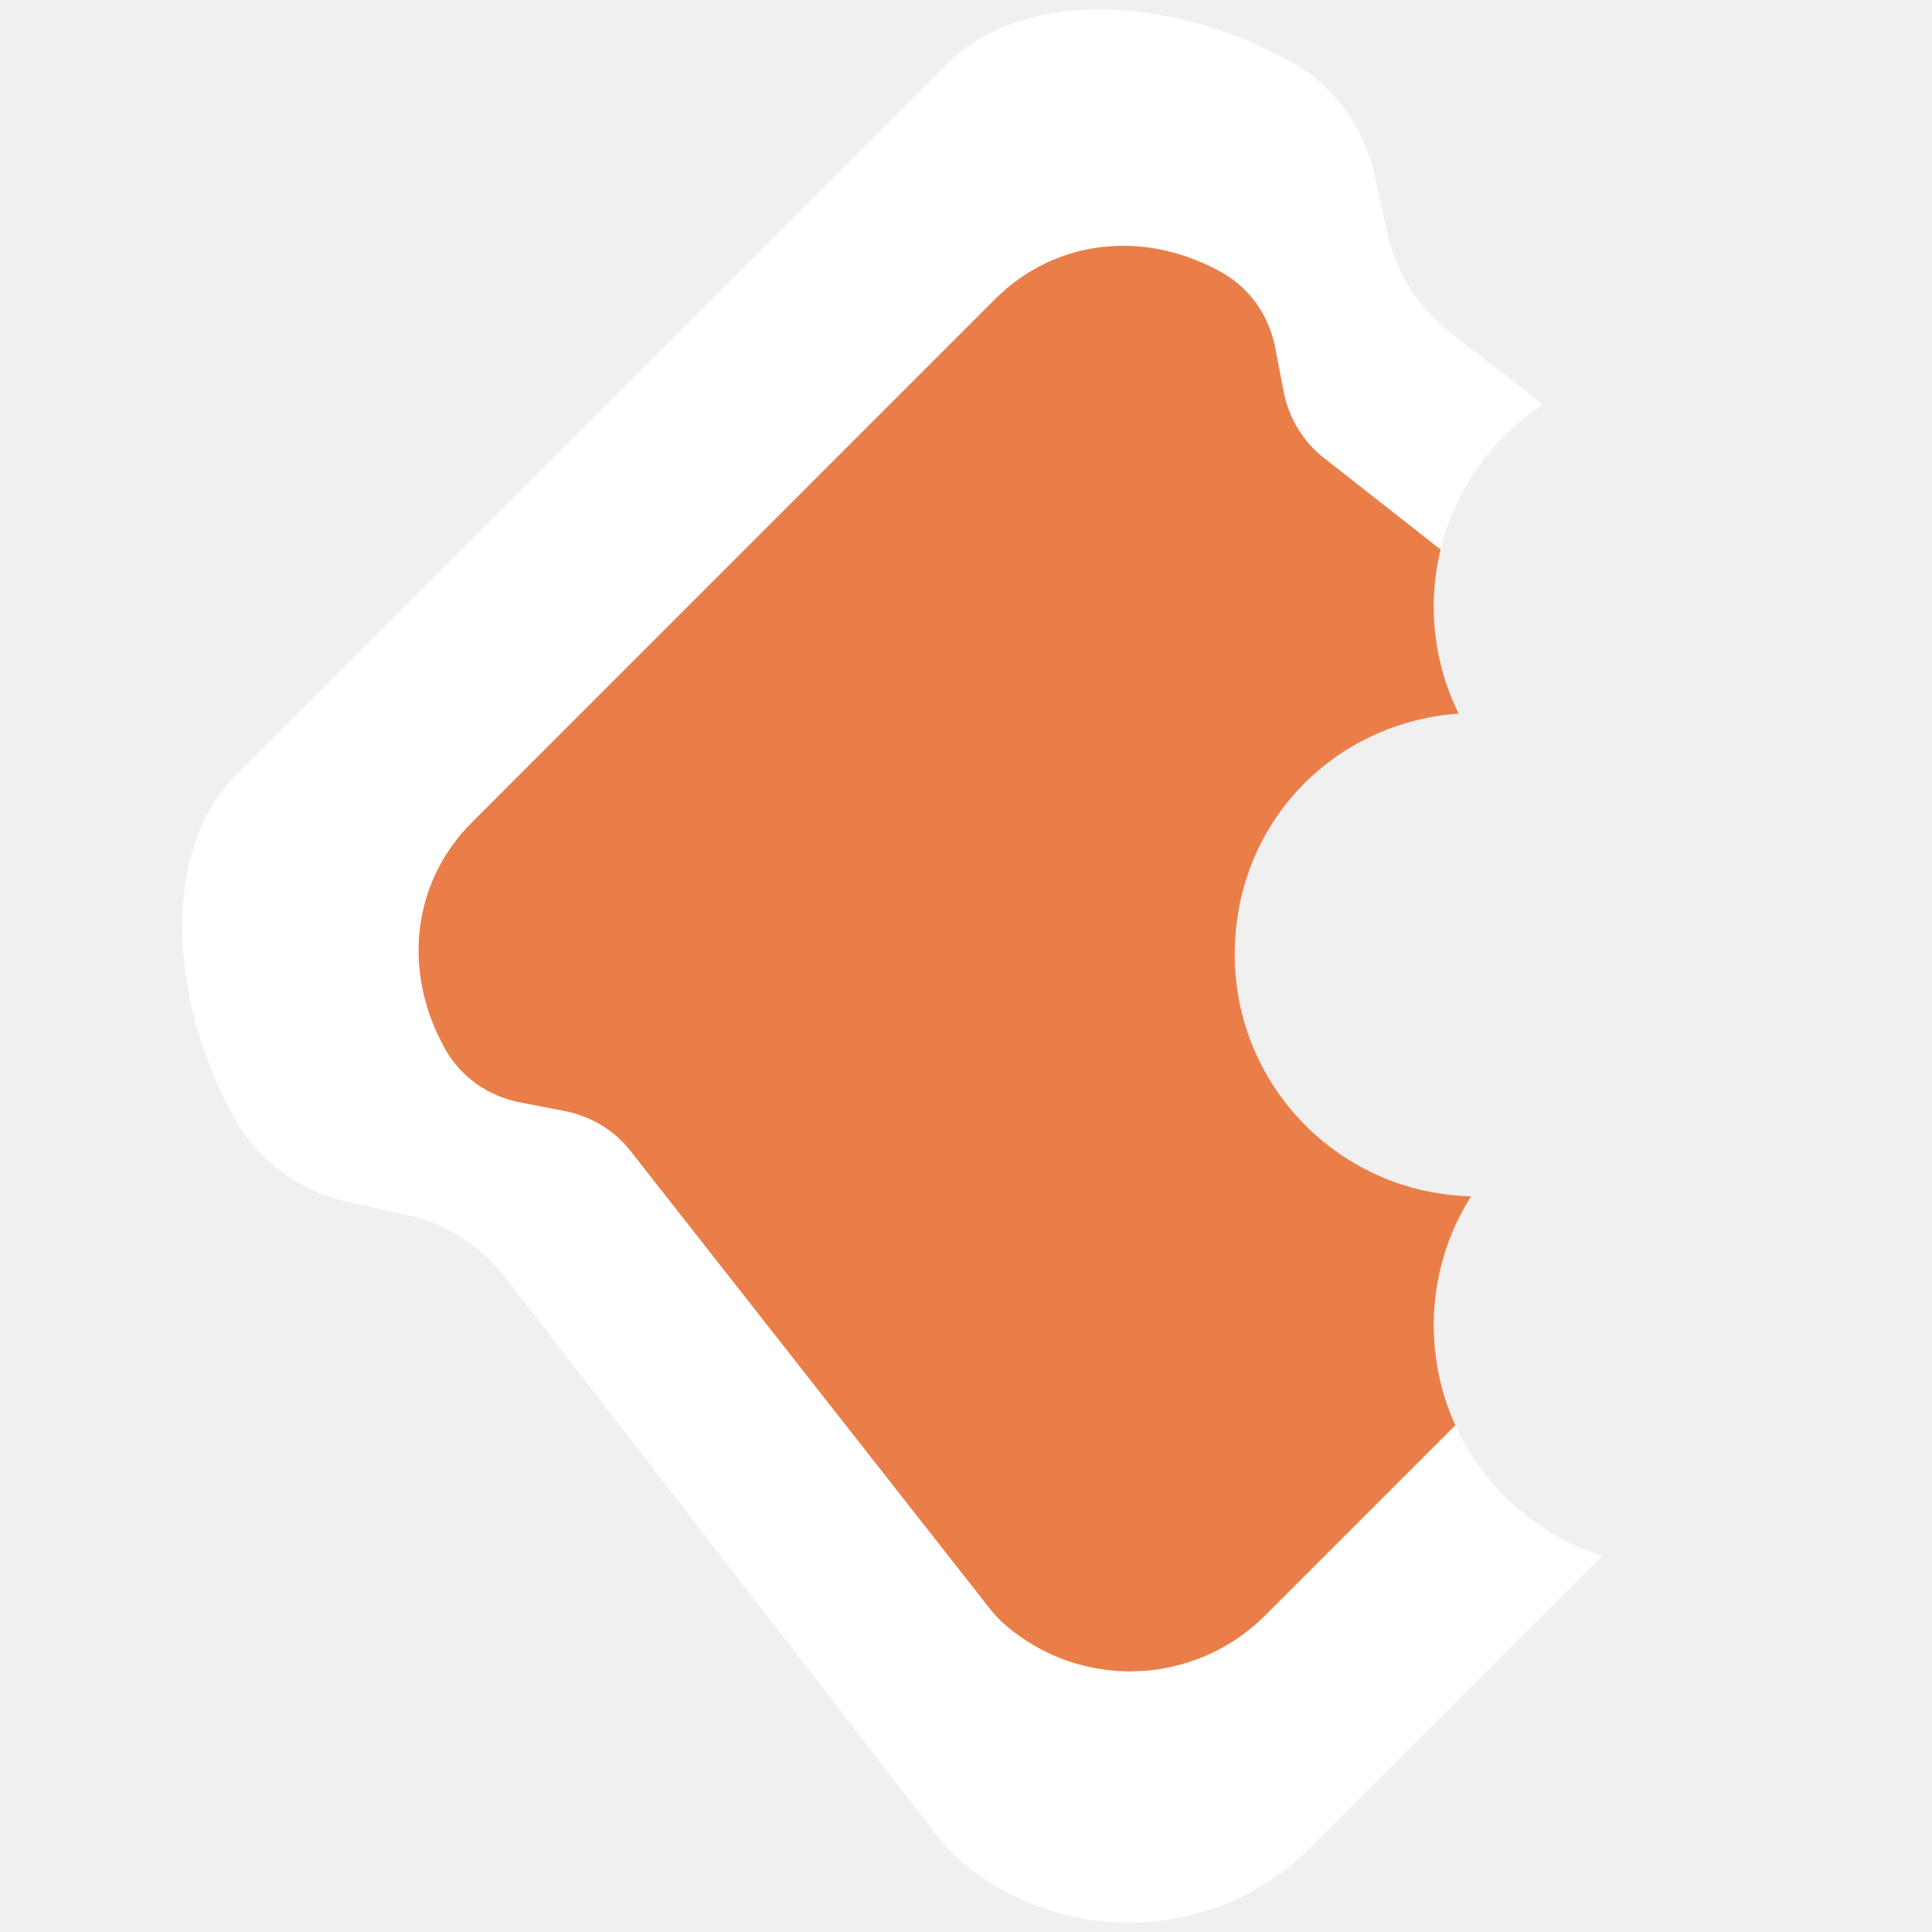
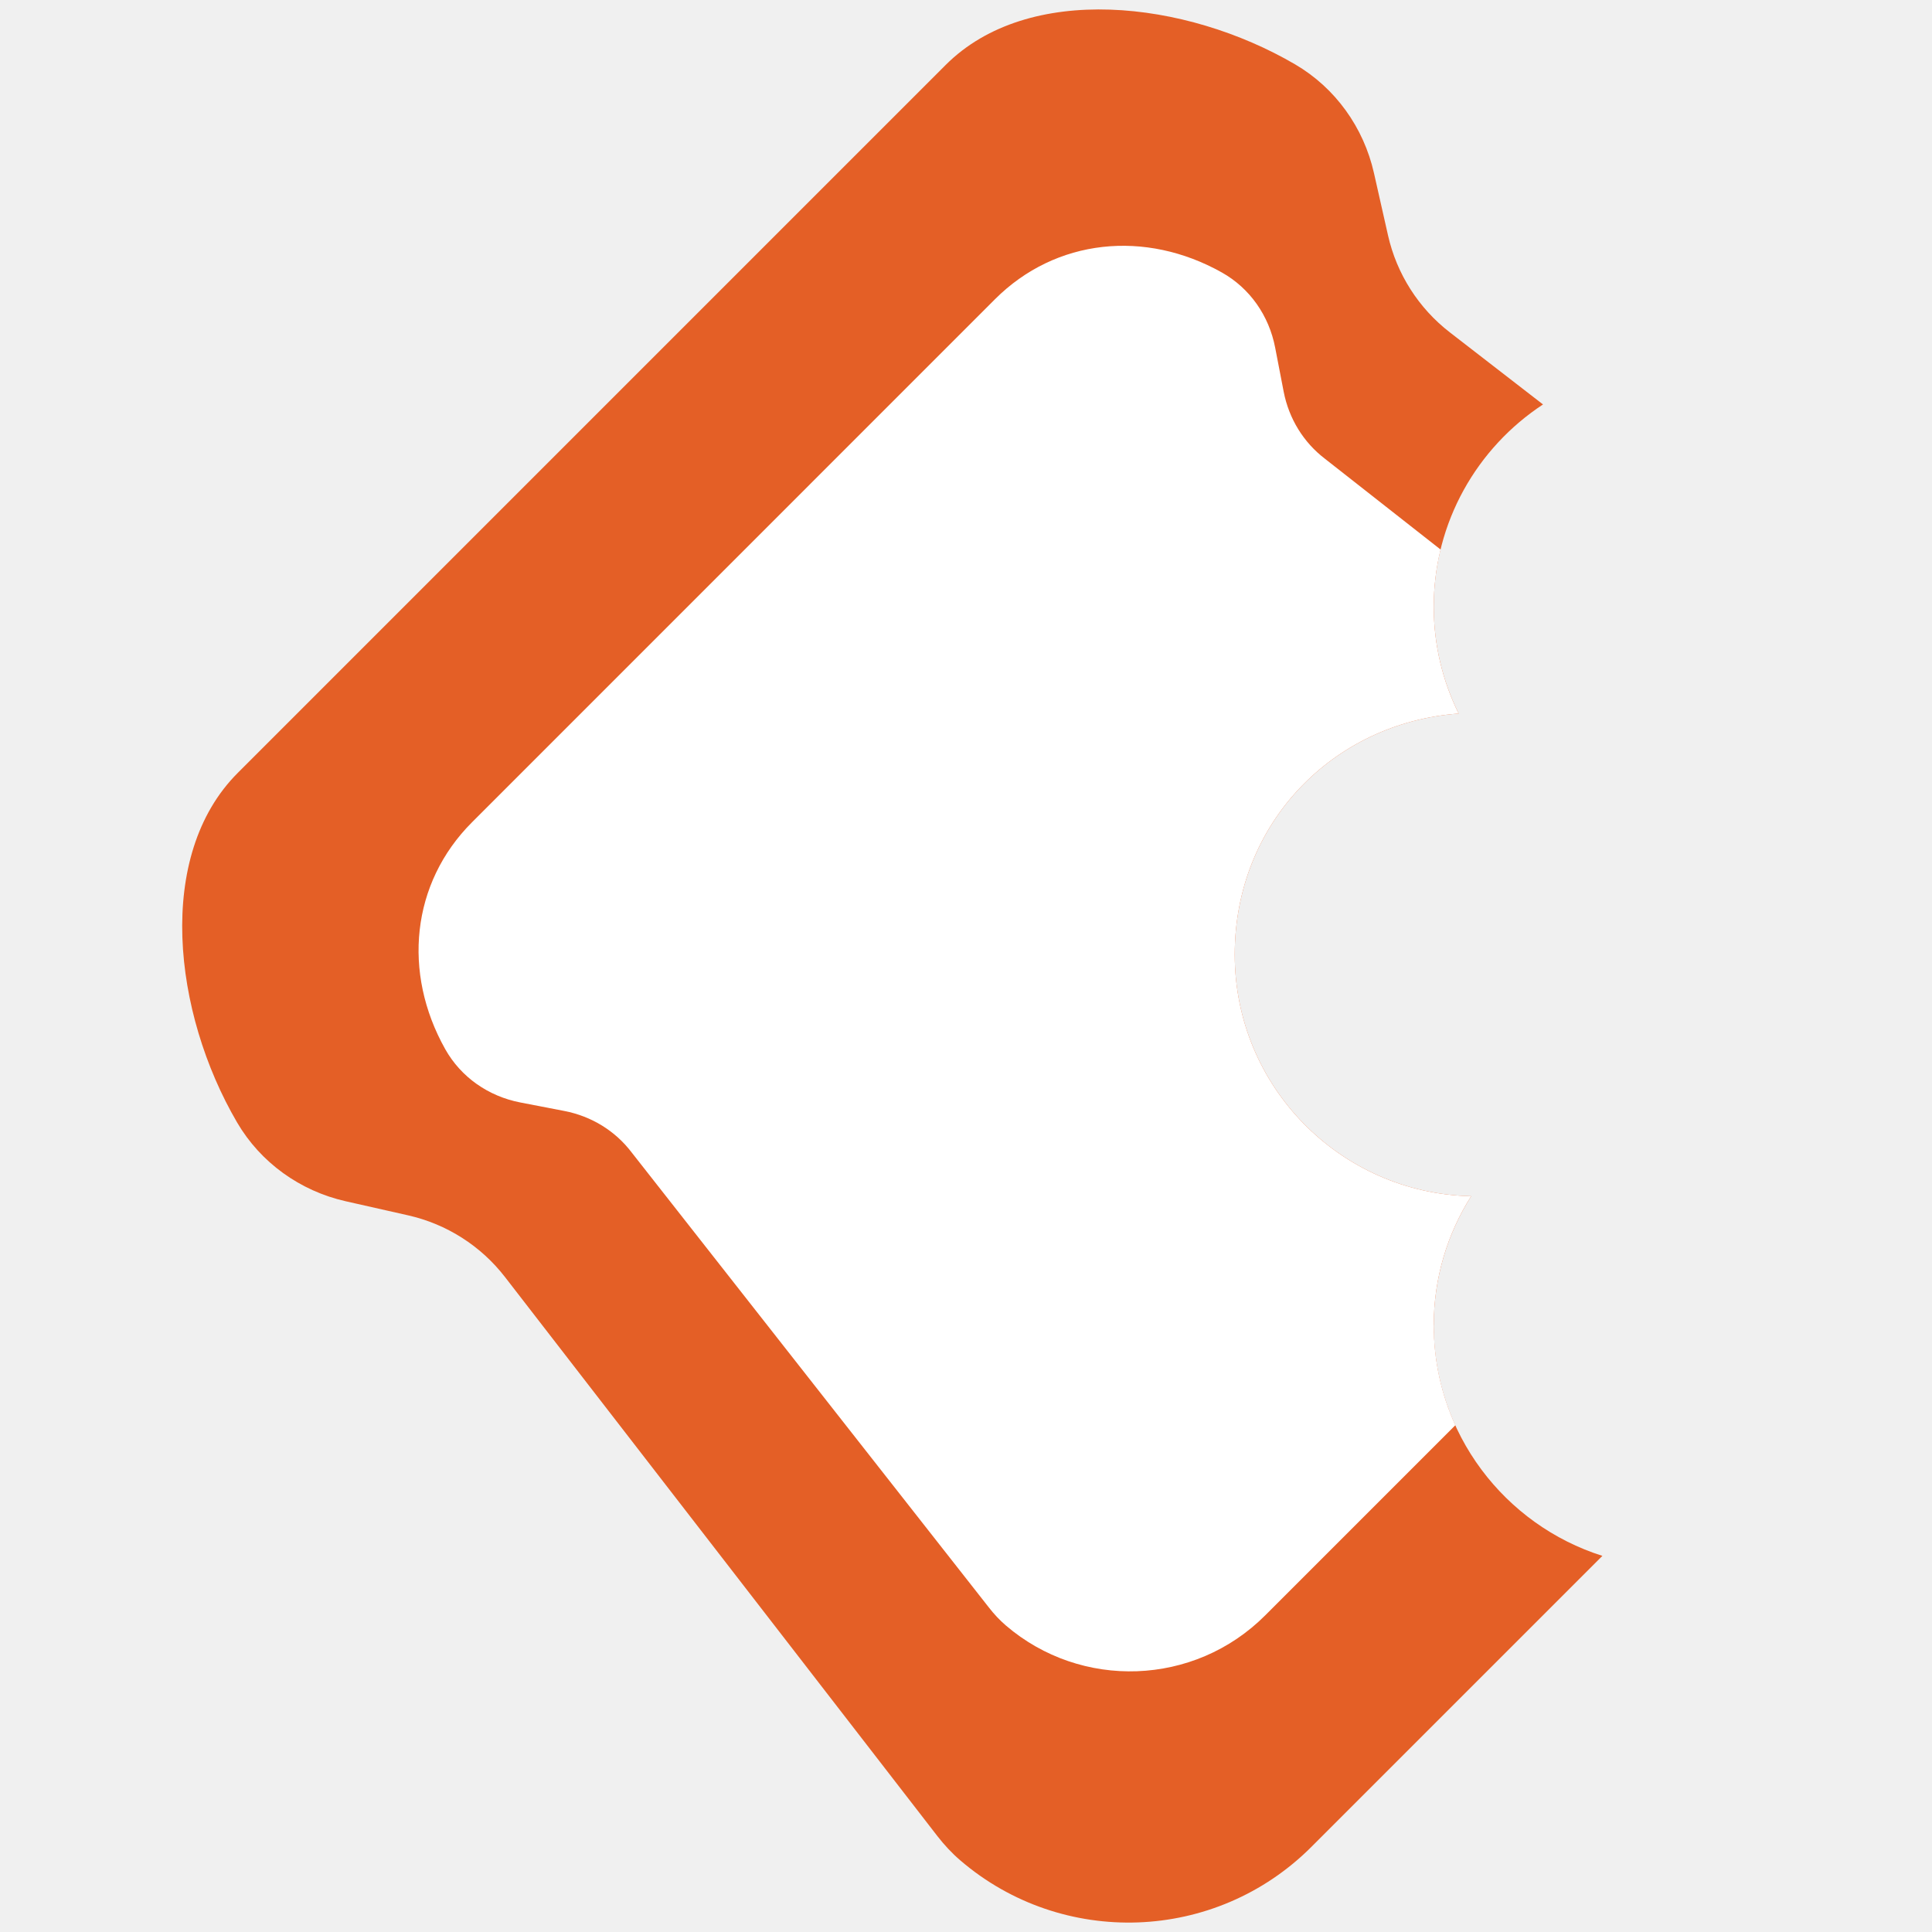
<svg xmlns="http://www.w3.org/2000/svg" id="Layer_1" version="1.1" viewBox="0 0 500 500">
  <defs>
    <style>
      .st0 {
-         fill: #e97e49;
+         fill: #fff;
      }

      .st1 {
-         fill: #fff;
+         fill: #e45f26;
      }
    </style>
  </defs>
  <path class="st1" d="M371.05,343c0-12.29,3.56-23.75,9.68-33.42-33.91-.74-61.18-28.44-61.18-62.53s25.55-60.01,57.95-62.38c-4.12-8.34-6.45-17.73-6.45-27.67,0-21.89,11.25-41.15,28.28-52.33l-24.12-18.66c-8.08-6.25-13.74-15.12-15.99-25.09l-3.65-16.17c-2.66-11.76-9.98-22-20.39-28.09-28.43-16.63-69.09-21.2-90.44.15L61.51,200.05c-21.34,21.34-16.77,62-.15,90.44,6.09,10.41,16.33,17.73,28.09,20.39l16.17,3.65c9.97,2.25,18.84,7.9,25.09,15.99l111.87,144.64c1.79,2.31,3.79,4.46,6.01,6.36,26.3,22.52,65.92,21.33,90.81-3.56l75.3-75.3c-25.31-8.02-43.66-31.69-43.66-59.65Z" />
  <path class="st0" d="M371.05,343c0-12.29,3.56-23.75,9.68-33.42-33.91-.74-61.18-28.44-61.18-62.53s25.55-60.01,57.95-62.38c-4.12-8.34-6.45-17.73-6.45-27.67,0-5.09.62-10.04,1.77-14.78l-29.87-23.45c-5.58-4.24-9.38-10.4-10.74-17.42l-2.2-11.39c-1.6-8.28-6.55-15.37-13.79-19.44-19.77-11.11-42.97-8.83-58.73,6.93L122.16,212.8c-15.76,15.76-18.04,38.96-6.93,58.73,4.07,7.24,11.16,12.19,19.44,13.79l11.39,2.2c7.02,1.36,13.18,5.15,17.42,10.74l92.43,117.74c1.32,1.71,2.8,3.29,4.44,4.7,19.42,16.63,48.69,15.75,67.07-2.63l49.22-49.22c-3.58-7.88-5.58-16.62-5.58-25.83Z" />
</svg>
